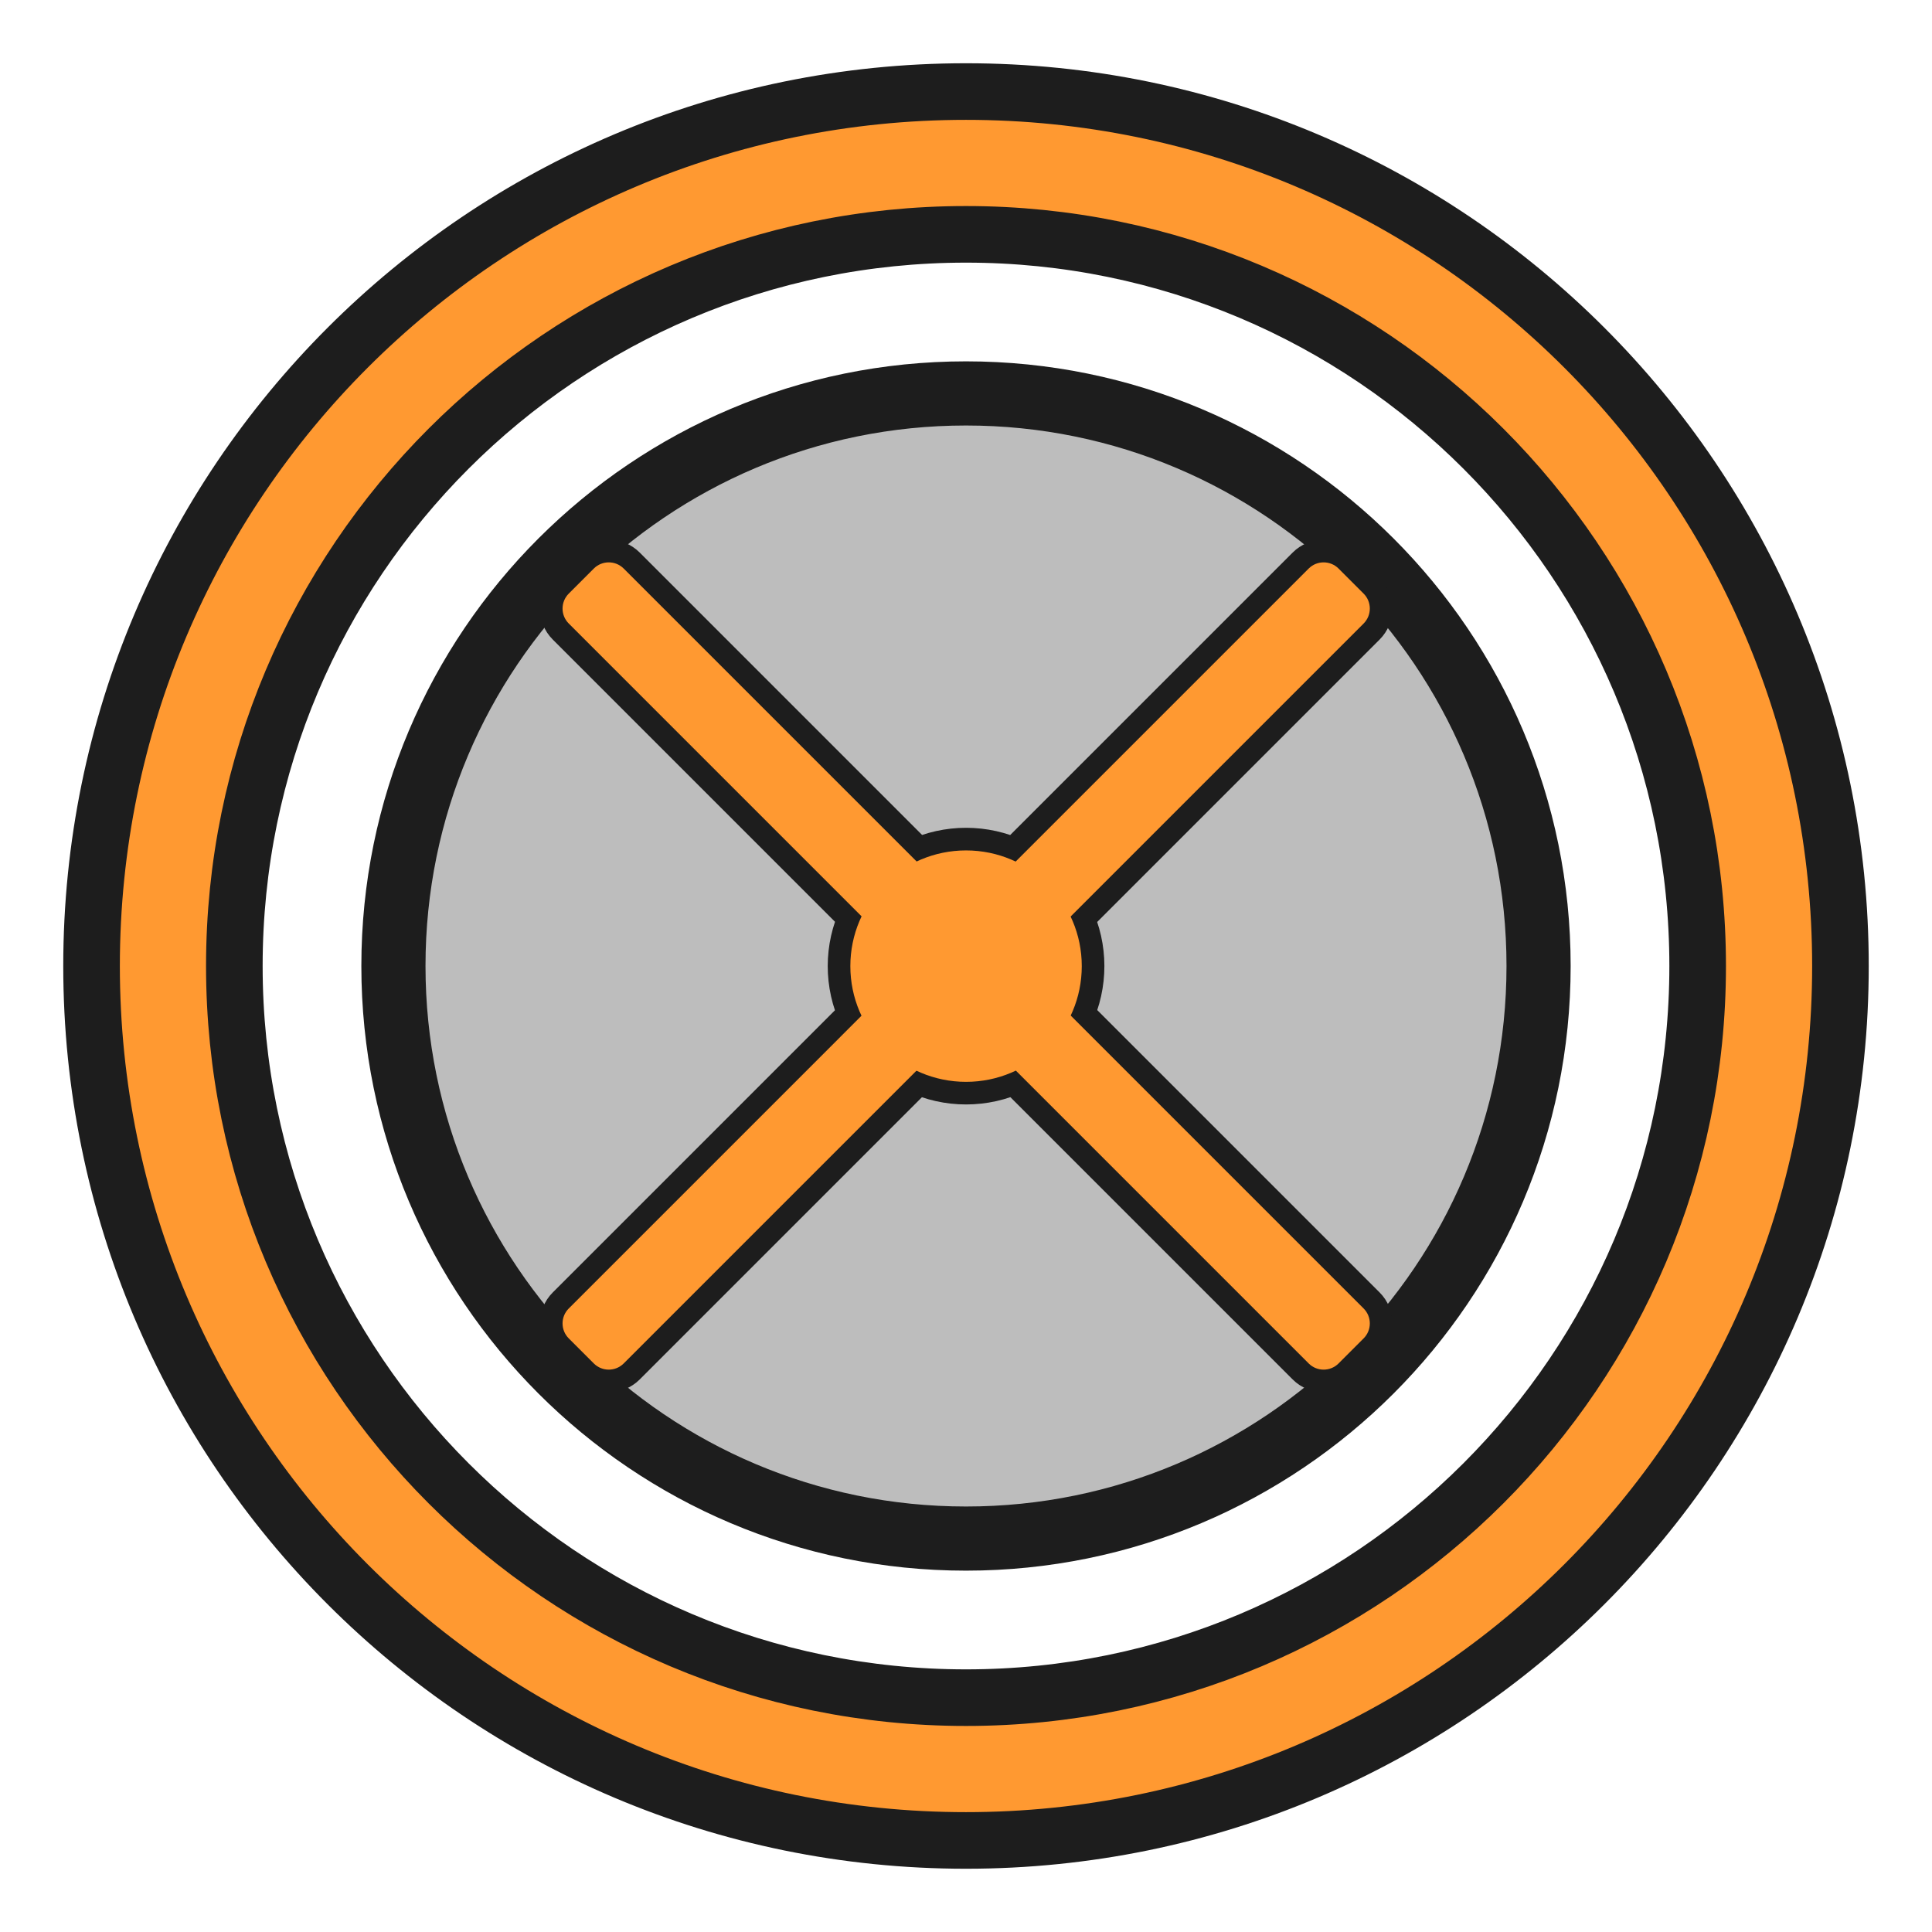
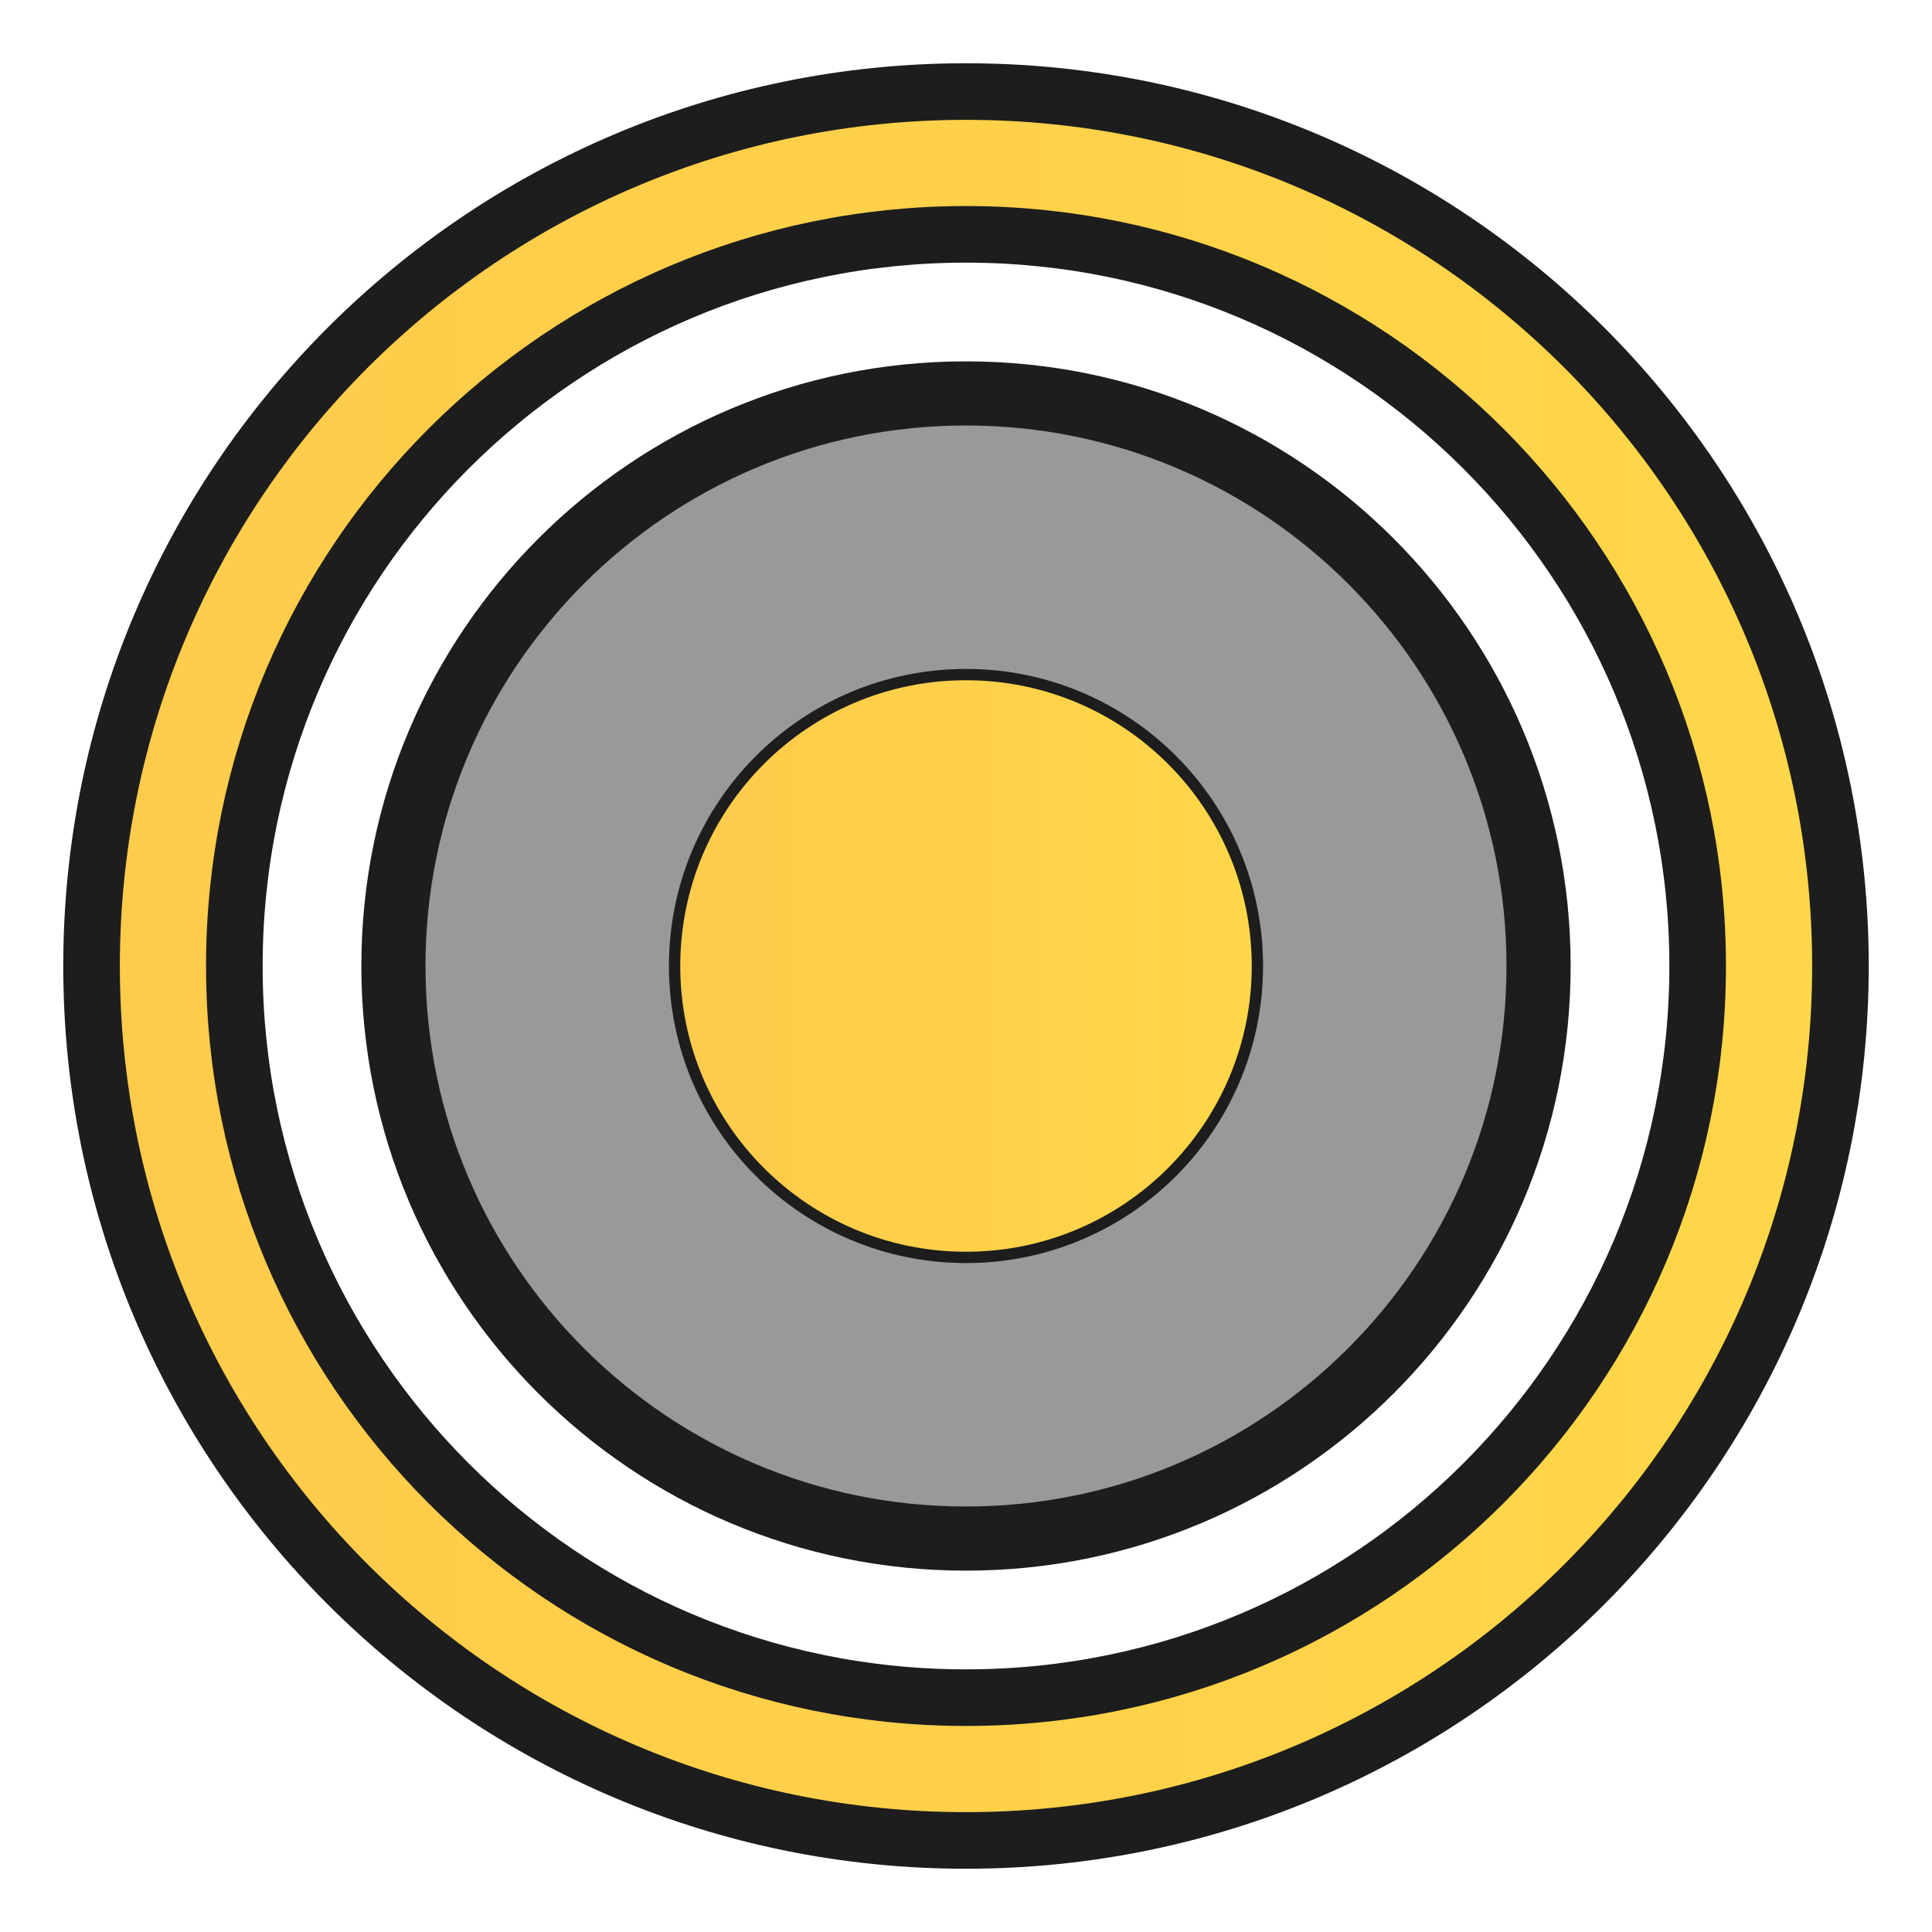
<svg xmlns="http://www.w3.org/2000/svg" version="1.1" x="0px" y="0px" viewBox="0 0 512 512" style="enable-background:new 0 0 512 512;" xml:space="preserve">
  <g id="rigger_x5F_module_x5F_generic">
    <g>
      <g style="display:none;">
-         <path style="display:inline;fill:#BDBDBD;" d="M256,476.775c-58.75,0-113.982-22.969-155.521-64.676     C58.947,370.402,36.075,314.965,36.075,256s22.872-114.402,64.403-156.1C142.018,58.193,197.25,35.225,256,35.225     S369.982,58.193,411.521,99.9c41.531,41.698,64.403,97.135,64.403,156.1s-22.872,114.402-64.403,156.1     C369.982,453.807,314.75,476.775,256,476.775z M256,104.361c-83.262,0-151,68.025-151,151.639s67.738,151.64,151,151.64     S407,339.614,407,256S339.262,104.361,256,104.361z" />
+         <path style="display:inline;fill:#999999;" d="M256,476.775c-58.75,0-113.982-22.969-155.521-64.676     C58.947,370.402,36.075,314.965,36.075,256s22.872-114.402,64.403-156.1C142.018,58.193,197.25,35.225,256,35.225     S369.982,58.193,411.521,99.9c41.531,41.698,64.403,97.135,64.403,156.1s-22.872,114.402-64.403,156.1     C369.982,453.807,314.75,476.775,256,476.775z M256,104.361c-83.262,0-151,68.025-151,151.639s67.738,151.64,151,151.64     S407,339.614,407,256S339.262,104.361,256,104.361z" />
        <path style="display:inline;fill:#1D1D1D;" d="M256,43.341c116.979,0,211.808,95.211,211.808,212.659     S372.979,468.659,256,468.659S44.192,373.448,44.192,256S139.021,43.341,256,43.341 M256,415.755     c87.878,0,159.116-71.525,159.116-159.755c0-88.231-71.239-159.755-159.116-159.755S96.884,167.769,96.884,256     C96.884,344.23,168.122,415.755,256,415.755 M256,27.109c-30.786,0-60.66,6.057-88.79,18.003     c-27.159,11.533-51.545,28.04-72.482,49.061c-20.932,21.016-37.368,45.493-48.85,72.749     C33.988,195.145,27.959,225.115,27.959,256s6.029,60.855,17.918,89.078c11.482,27.256,27.918,51.733,48.85,72.749     c20.937,21.021,45.323,37.527,72.482,49.06c28.131,11.946,58.004,18.003,88.79,18.003s60.66-6.057,88.79-18.003     c27.159-11.533,51.545-28.04,72.482-49.06c20.932-21.016,37.368-45.493,48.85-72.749c11.89-28.223,17.918-58.193,17.918-89.078     s-6.029-60.855-17.918-89.078c-11.482-27.256-27.918-51.733-48.85-72.749c-20.937-21.021-45.323-37.527-72.482-49.061     C316.66,33.166,286.786,27.109,256,27.109L256,27.109z M256,399.523c-78.787,0-142.884-64.384-142.884-143.523     S177.213,112.477,256,112.477S398.884,176.861,398.884,256S334.787,399.523,256,399.523L256,399.523z" />
      </g>
      <g style="display:none;">
-         <ellipse style="display:inline;fill:#BDBDBD;" cx="256" cy="250.929" rx="70.942" ry="71.191" />
+         <ellipse style="display:inline;fill:#999999;" cx="256" cy="250.929" rx="70.942" ry="71.191" />
        <path style="display:inline;fill:#1D1D1D;" d="M256,188.618c34.276,0,62.062,27.898,62.062,62.311S290.276,313.24,256,313.24     s-62.062-27.898-62.062-62.311S221.724,188.618,256,188.618 M256,170.857c-44.014,0-79.822,35.92-79.822,80.072     S211.986,331,256,331s79.822-35.92,79.822-80.072S300.014,170.857,256,170.857L256,170.857z" />
      </g>
    </g>
-     <path style="fill:#FF9931;stroke:#1D1D1D;stroke-width:15;stroke-miterlimit:10;" d="M256,24.263   C128.015,24.263,24.263,128.015,24.263,256S128.015,487.737,256,487.737S487.737,383.985,487.737,256S383.985,24.263,256,24.263z    M256,449.898c-107.087,0-193.898-86.811-193.898-193.898S148.913,62.102,256,62.102S449.898,148.913,449.898,256   S363.087,449.898,256,449.898z" />
-     <circle style="fill:#BDBDBD;stroke:#1D1D1D;stroke-width:17;stroke-miterlimit:10;" cx="256" cy="256" r="151.738" />
-     <g>
-       <path style="fill:none;stroke:#1D1D1D;stroke-width:12;stroke-miterlimit:10;" d="M346.812,150.674l-77.653,77.653    c-8.281-3.928-17.955-3.936-26.242-0.023l-77.63-77.63c-2.188-2.188-5.734-2.188-7.922,0l-6.641,6.641    c-2.188,2.188-2.188,5.734,0,7.922l77.607,77.607c-3.958,8.307-3.966,18.023-0.023,26.335l-77.583,77.583    c-2.188,2.188-2.188,5.734,0,7.922l6.641,6.641c2.188,2.188,5.734,2.188,7.922,0l77.583-77.583    c8.313,3.943,18.028,3.935,26.336-0.023l77.606,77.606c2.187,2.188,5.734,2.188,7.922,0l6.641-6.641    c2.188-2.188,2.188-5.734,0-7.922l-77.63-77.63c3.913-8.286,3.905-17.961-0.023-26.242l77.653-77.653    c2.188-2.188,2.188-5.734,0-7.922l-6.641-6.641C352.546,148.486,349,148.486,346.812,150.674z" />
-       <g>
-         <path style="fill:#FF9931;" d="M354.734,150.674l6.641,6.641c2.188,2.188,2.188,5.734,0,7.922L165.287,361.326     c-2.188,2.188-5.734,2.188-7.922,0l-6.641-6.641c-2.188-2.188-2.188-5.734,0-7.922l196.089-196.089     C349,148.486,352.546,148.486,354.734,150.674z" />
-         <path style="fill:#FF9931;" d="M150.724,157.315l6.641-6.641c2.188-2.188,5.734-2.188,7.922,0l196.089,196.089     c2.188,2.188,2.188,5.734,0,7.922l-6.641,6.641c-2.188,2.188-5.734,2.188-7.922,0L150.724,165.237     C148.536,163.05,148.536,159.503,150.724,157.315z" />
-         <circle style="fill:#FF9931;" cx="256.015" cy="256.035" r="30.664" />
-       </g>
-     </g>
+     <linearGradient id="SVGID_1_" gradientUnits="userSpaceOnUse" x1="24.263" y1="256" x2="487.737" y2="256">
+       <stop offset="0.001" style="stop-color:#FFCB4B" />
+       <stop offset="1" style="stop-color:#FFD748" />
+     </linearGradient>
+     <path style="fill:url(#SVGID_1_);stroke:#1D1D1D;stroke-width:15;stroke-miterlimit:10;" d="M256,24.263   C128.015,24.263,24.263,128.015,24.263,256S128.015,487.737,256,487.737S487.737,383.985,487.737,256S383.985,24.263,256,24.263z    M256,449.898c-107.087,0-193.898-86.811-193.898-193.898S148.913,62.102,256,62.102S449.898,148.913,449.898,256   S363.087,449.898,256,449.898z" />
+     <circle style="fill:#999999;stroke:#1D1D1D;stroke-width:17;stroke-miterlimit:10;" cx="256" cy="256" r="151.738" />
+     <linearGradient id="SVGID_00000142894672161712126270000018230930233147256714_" gradientUnits="userSpaceOnUse" x1="178.774" y1="256" x2="333.226" y2="256">
+       <stop offset="0.001" style="stop-color:#FFCB4B" />
+       <stop offset="1" style="stop-color:#FFD748" />
+     </linearGradient>
+     <circle style="fill:url(#SVGID_00000142894672161712126270000018230930233147256714_);stroke:#1D1D1D;stroke-width:3;stroke-miterlimit:10;" cx="256" cy="256" r="77.226" />
  </g>
  <g id="Layer_1">
</g>
</svg>
